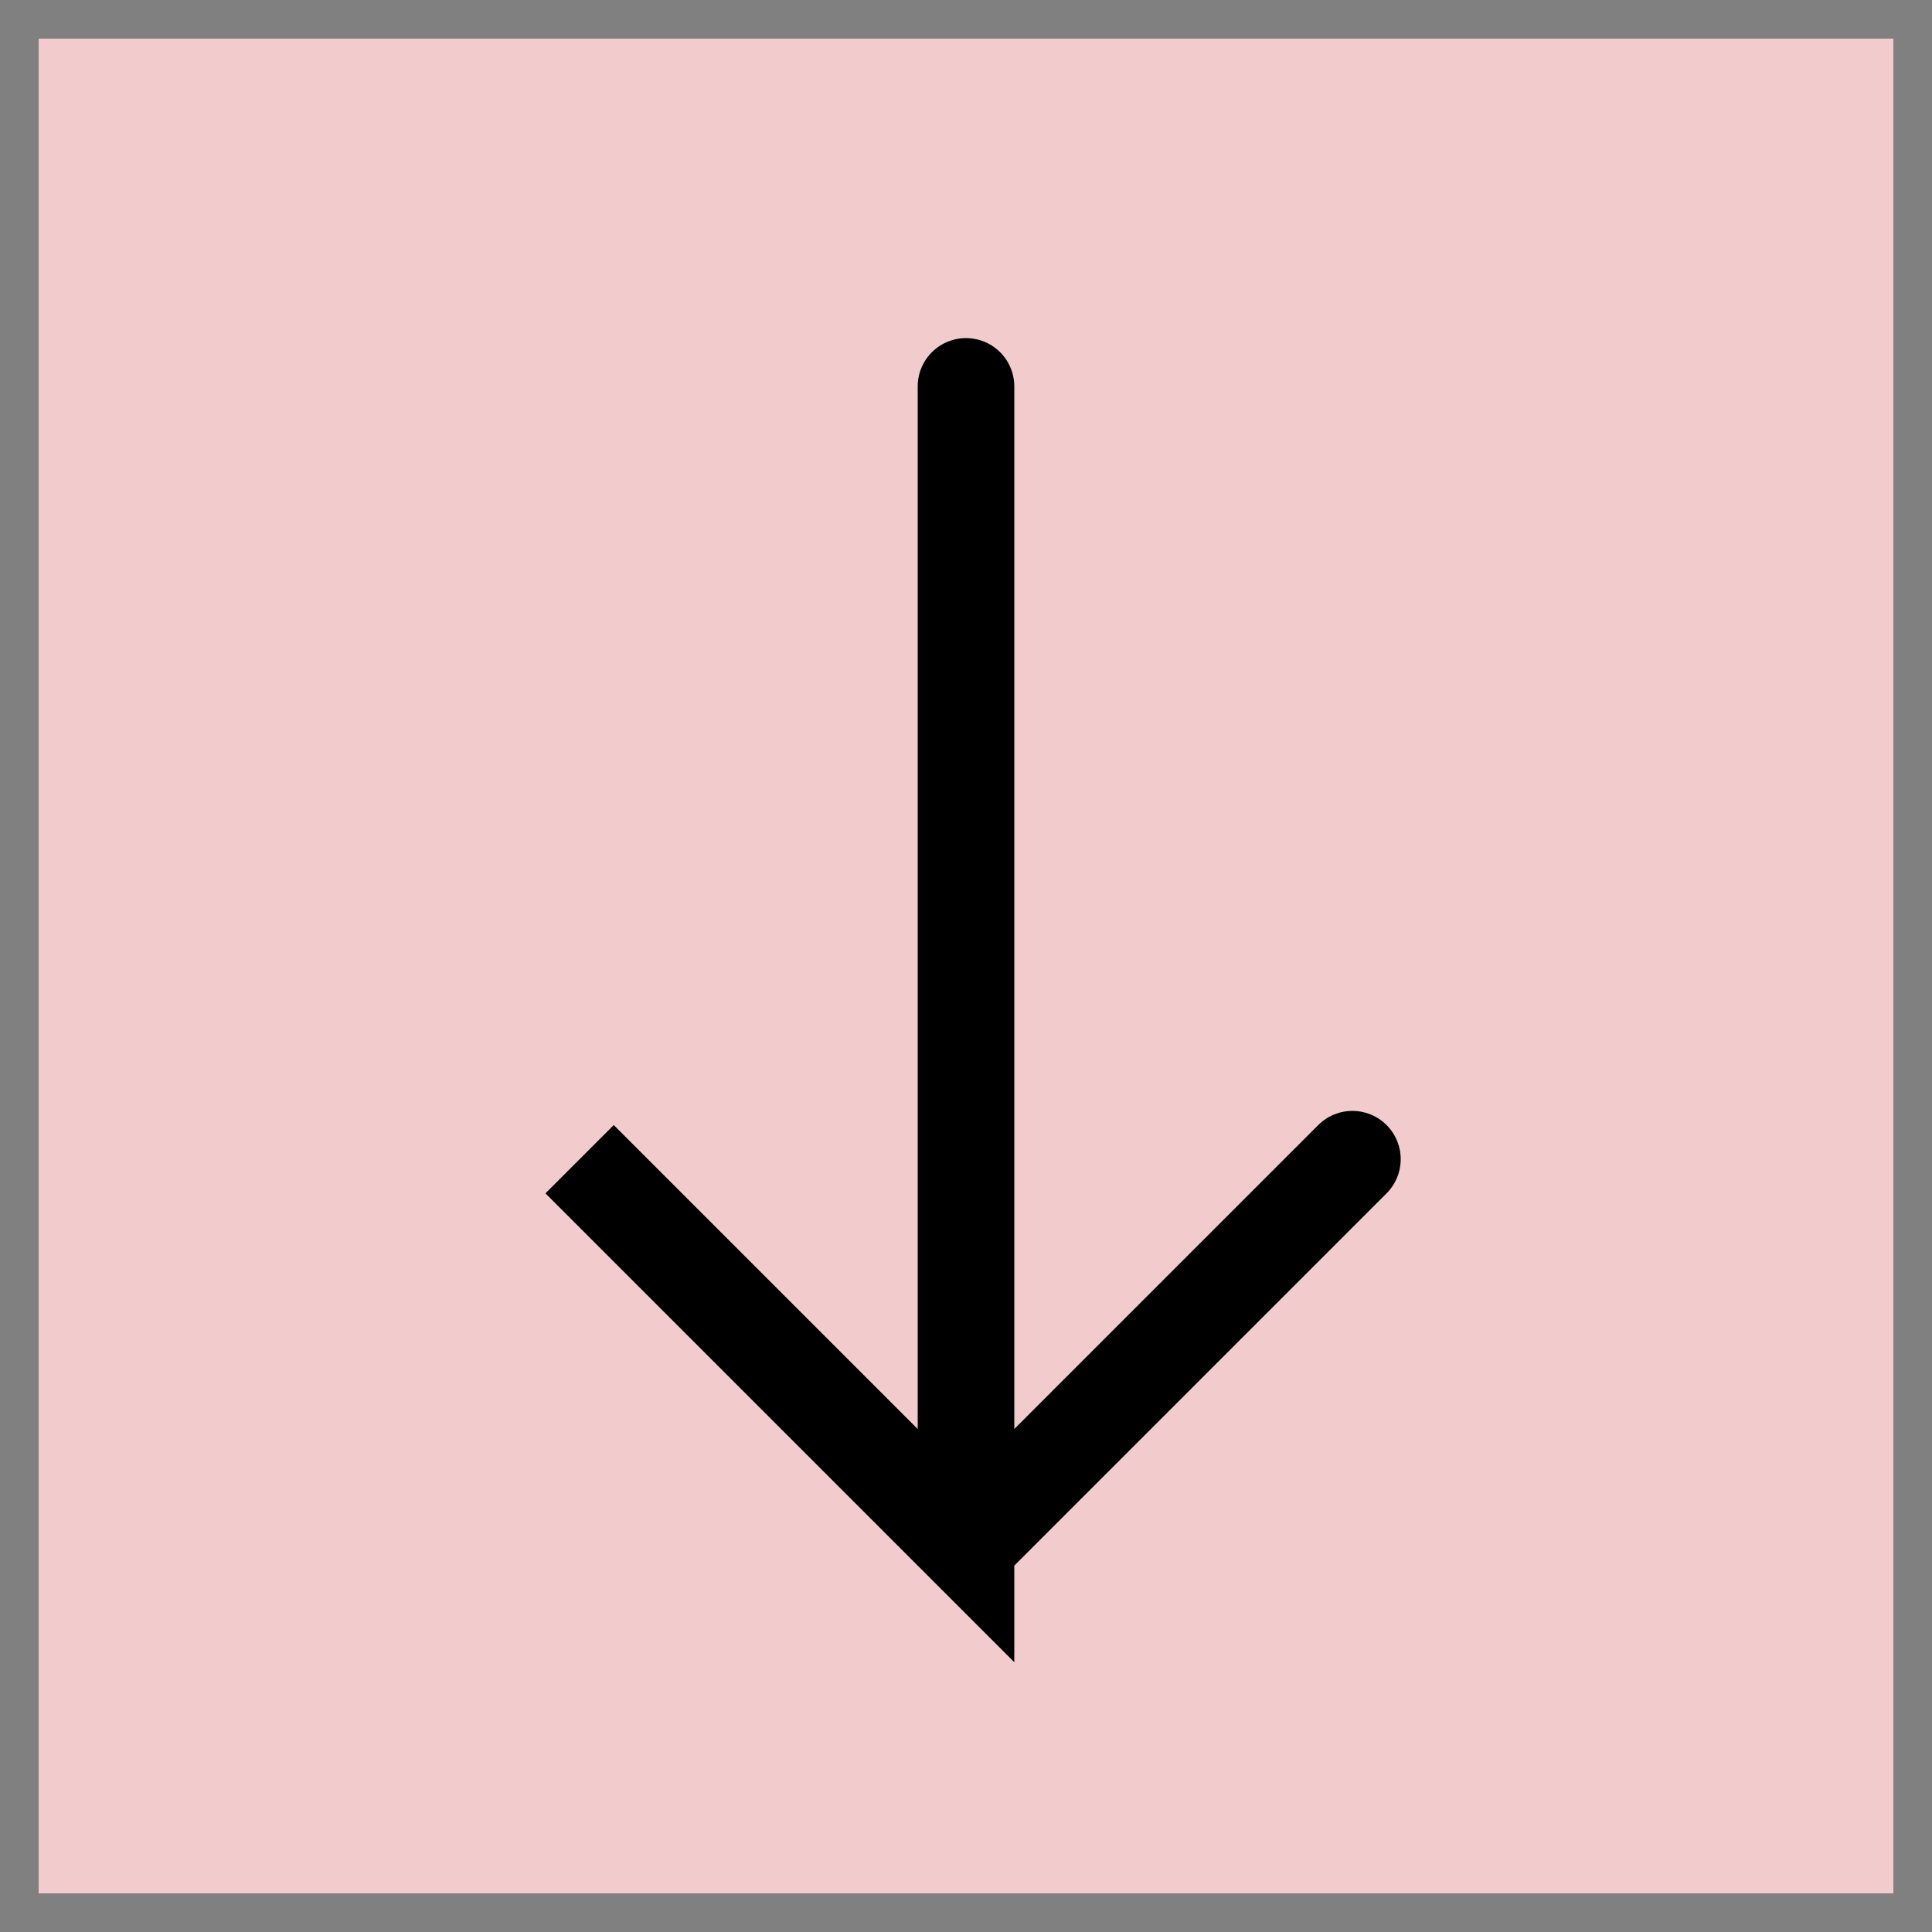
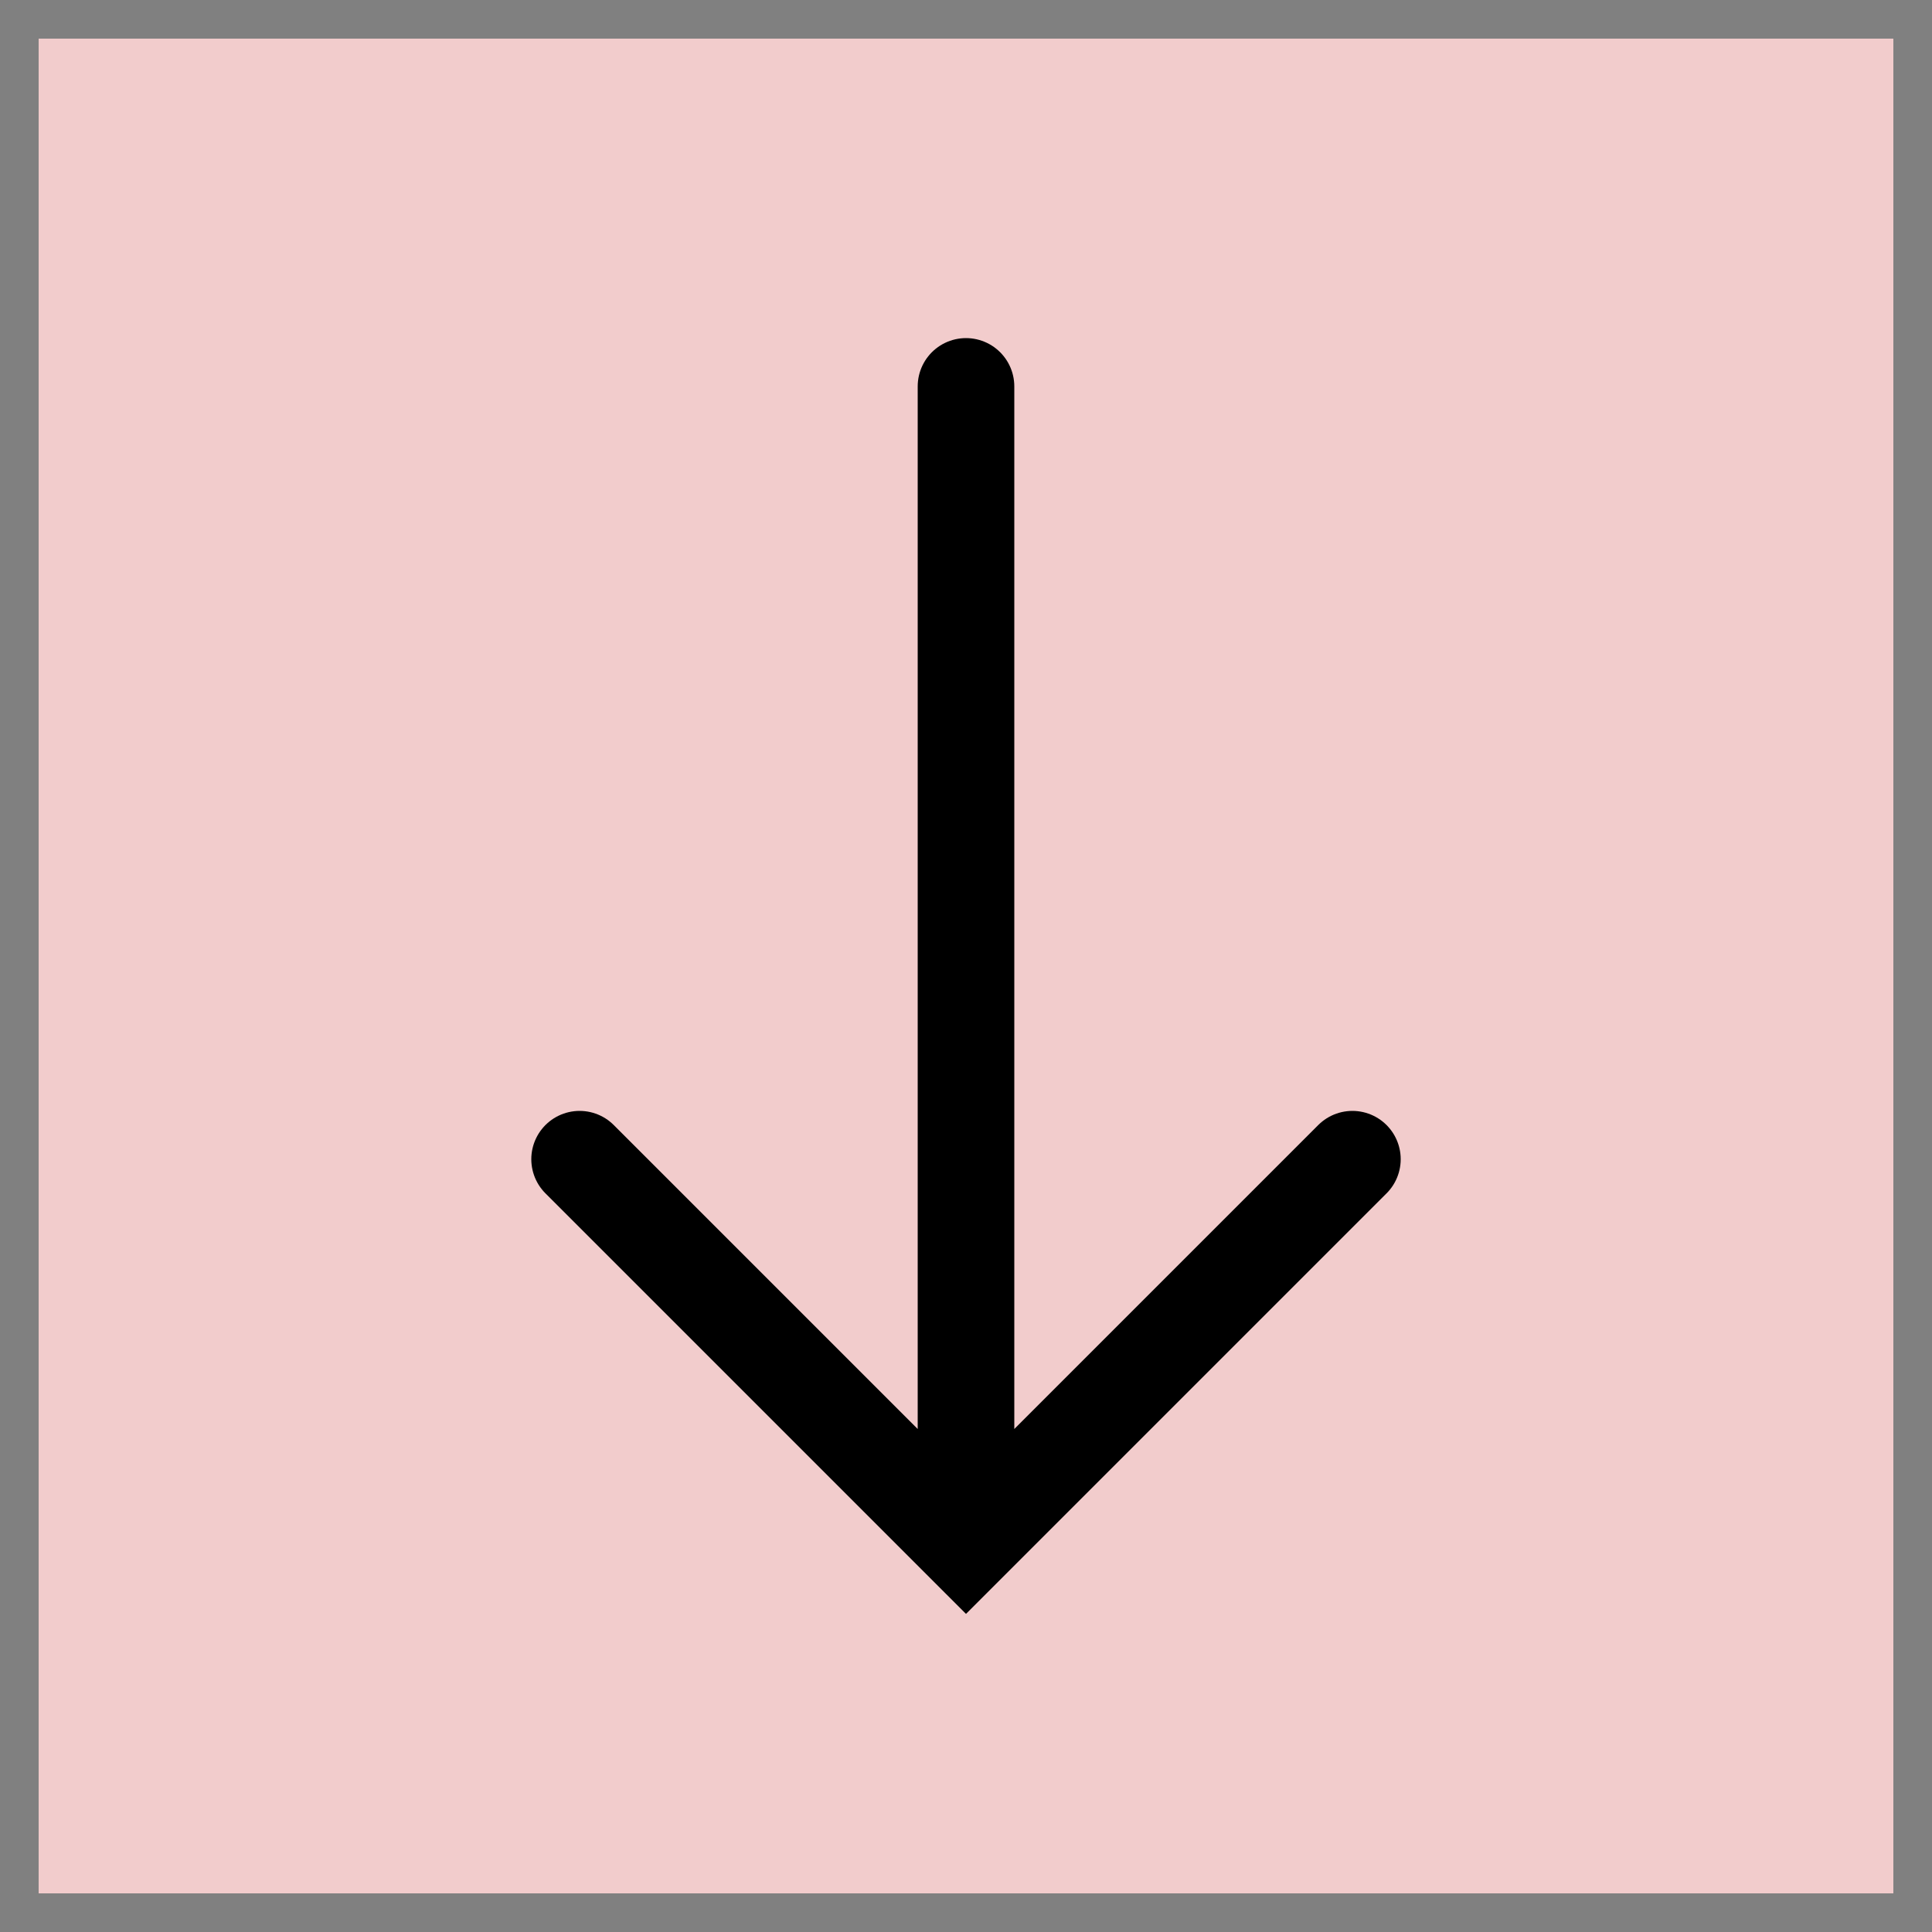
<svg xmlns="http://www.w3.org/2000/svg" viewBox="0 0 1 1">
  <style>
		svg { background-color: white; }
	</style>
  <path d="M 0 0 h 1 v 1 h -1 z" fill="#ff0000" fill-opacity="0.15" />
-   <path d="M 0.5 0.2 v 0.6 l -0.2 -0.2 l 0.2 0.2 l 0.2 -0.2" fill="white" fill-opacity="0" stroke="black" stroke-width="0.05" stroke-linecap="round" />
+   <path d="M 0.5 0.2 v 0.6 m -0.2 -0.2 l 0.2 0.2 l 0.2 -0.2" fill="white" fill-opacity="0" stroke="black" stroke-width="0.05" stroke-linecap="round" />
  <path fill="transparent" stroke="gray" stroke-width="0.02" d="M 0.01 0 v 1" />
  <path fill="transparent" stroke="gray" stroke-width="0.02" d="M 0.99 0 v 1" />
  <path fill="transparent" stroke="gray" stroke-width="0.02" d="M 0 0.01 h 1" />
  <path fill="transparent" stroke="gray" stroke-width="0.02" d="M 0 0.99 h 1" />
</svg>
